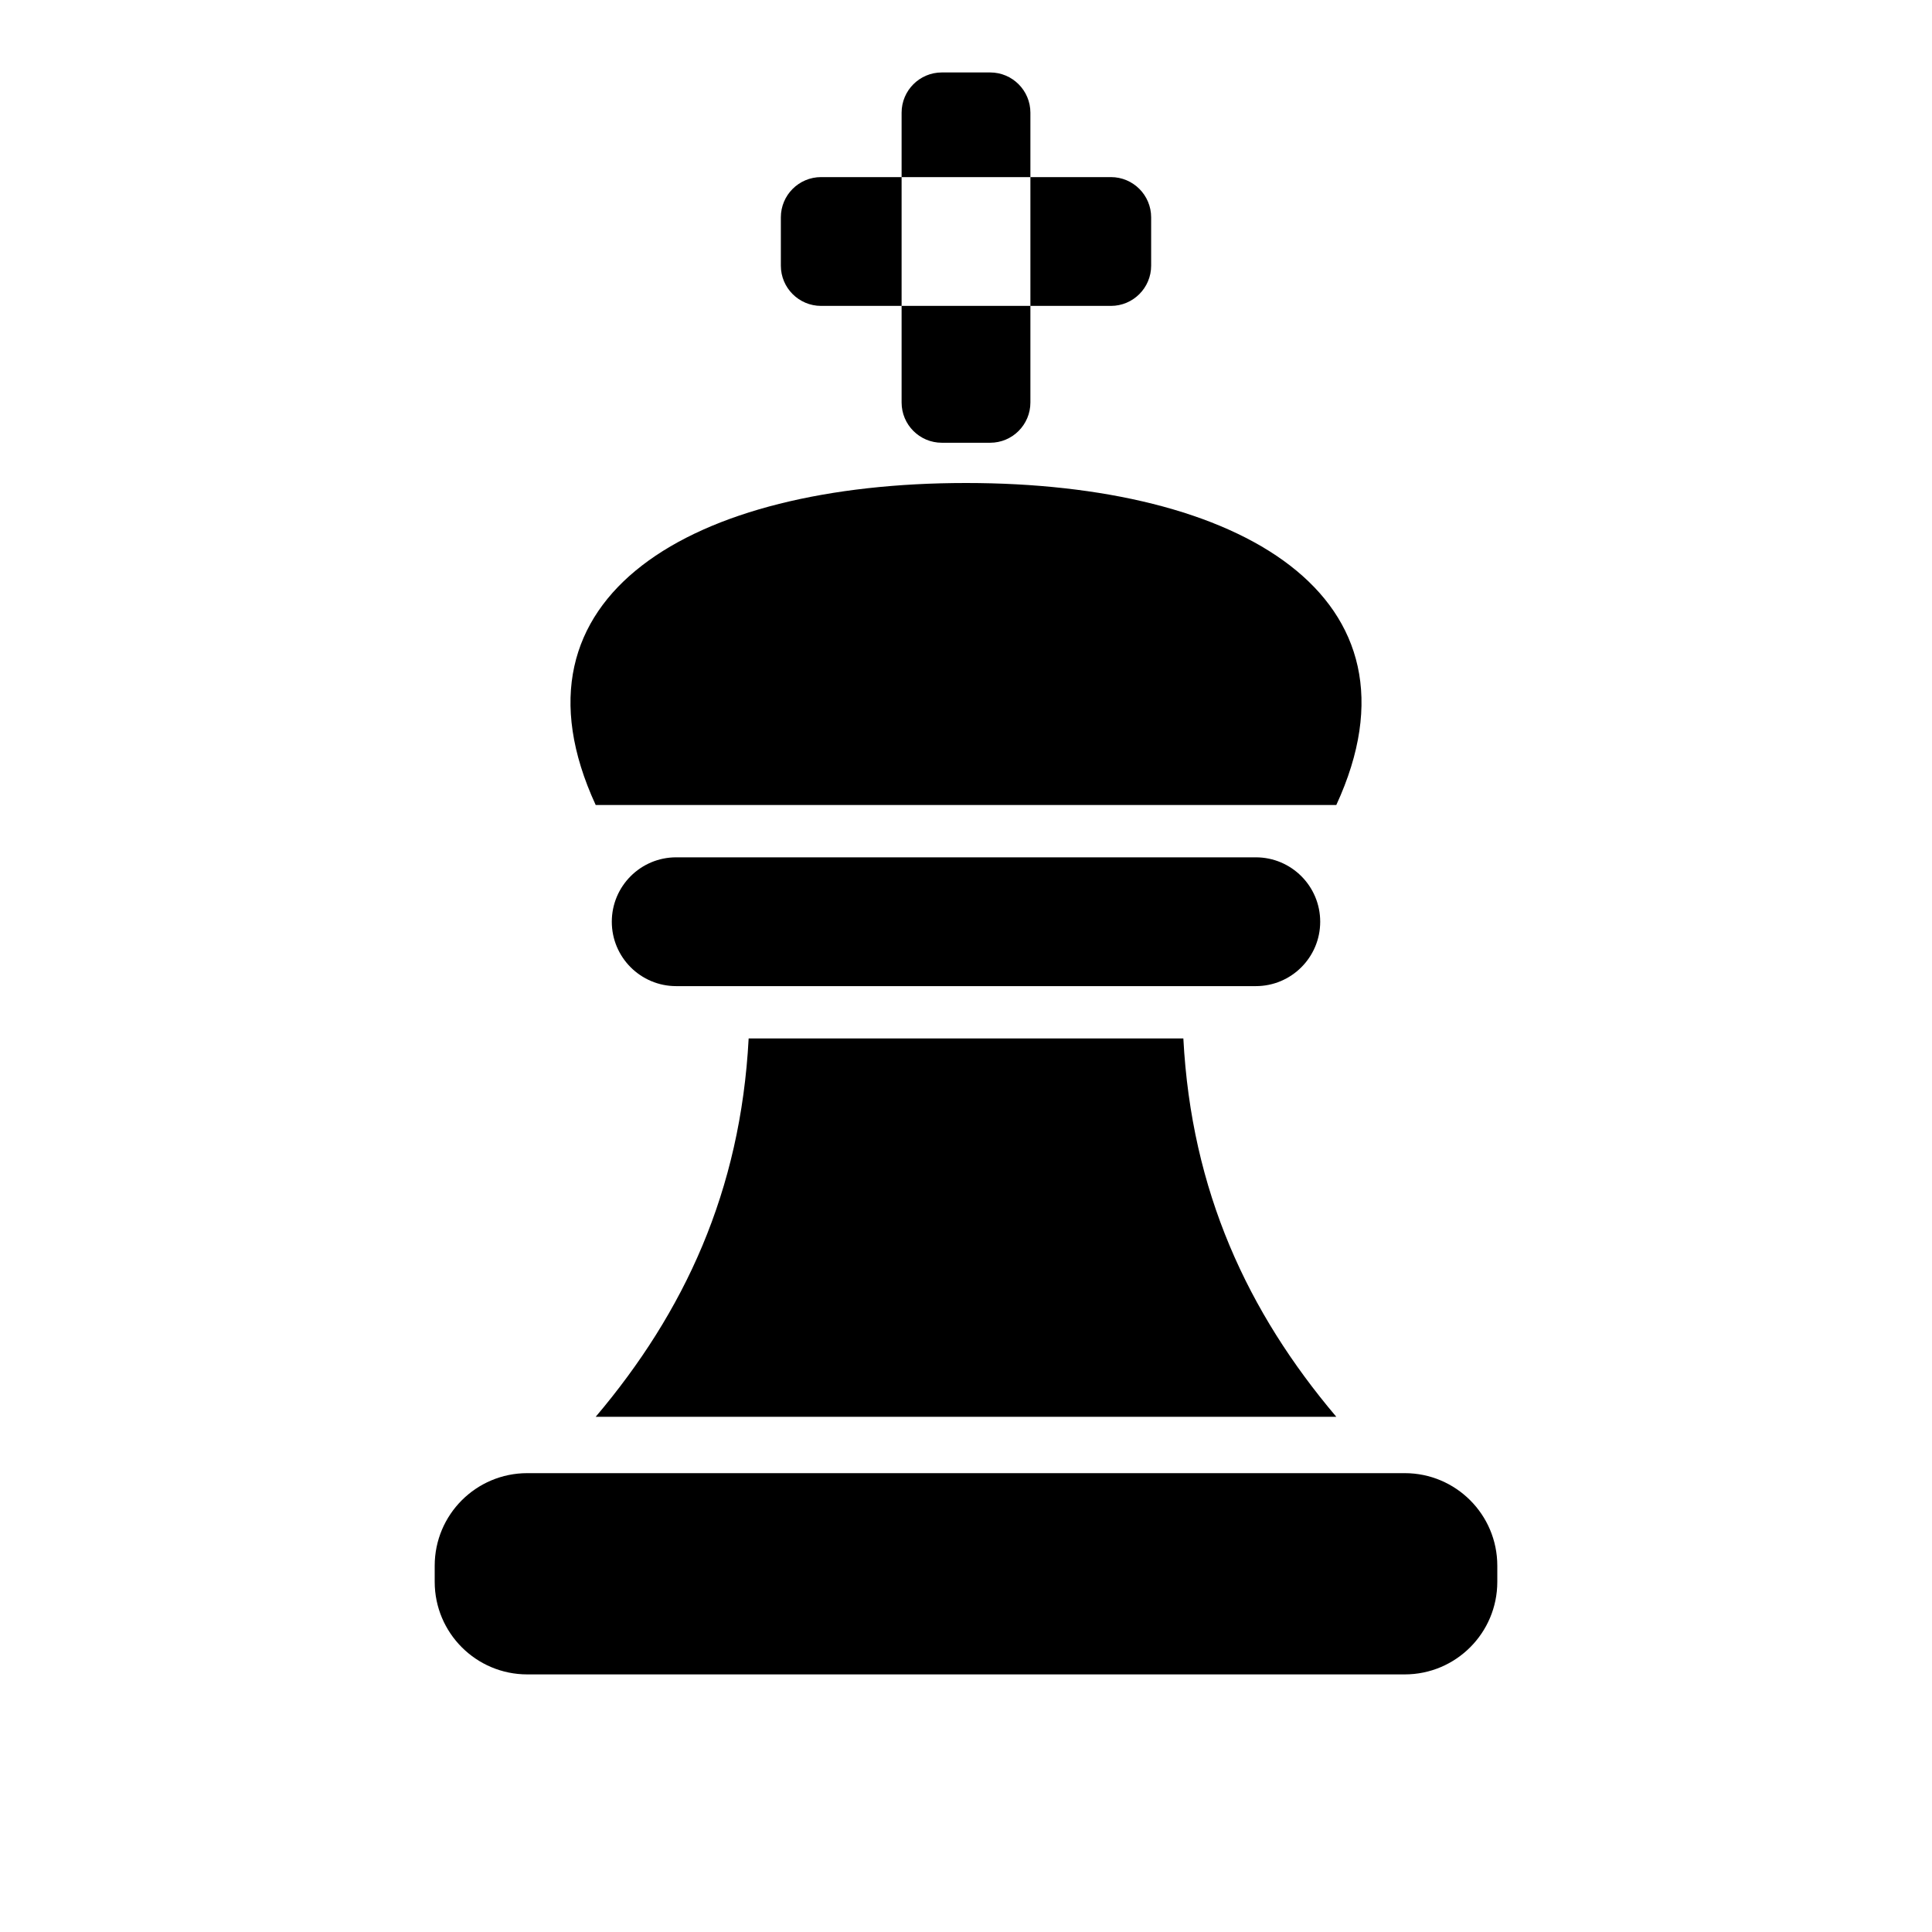
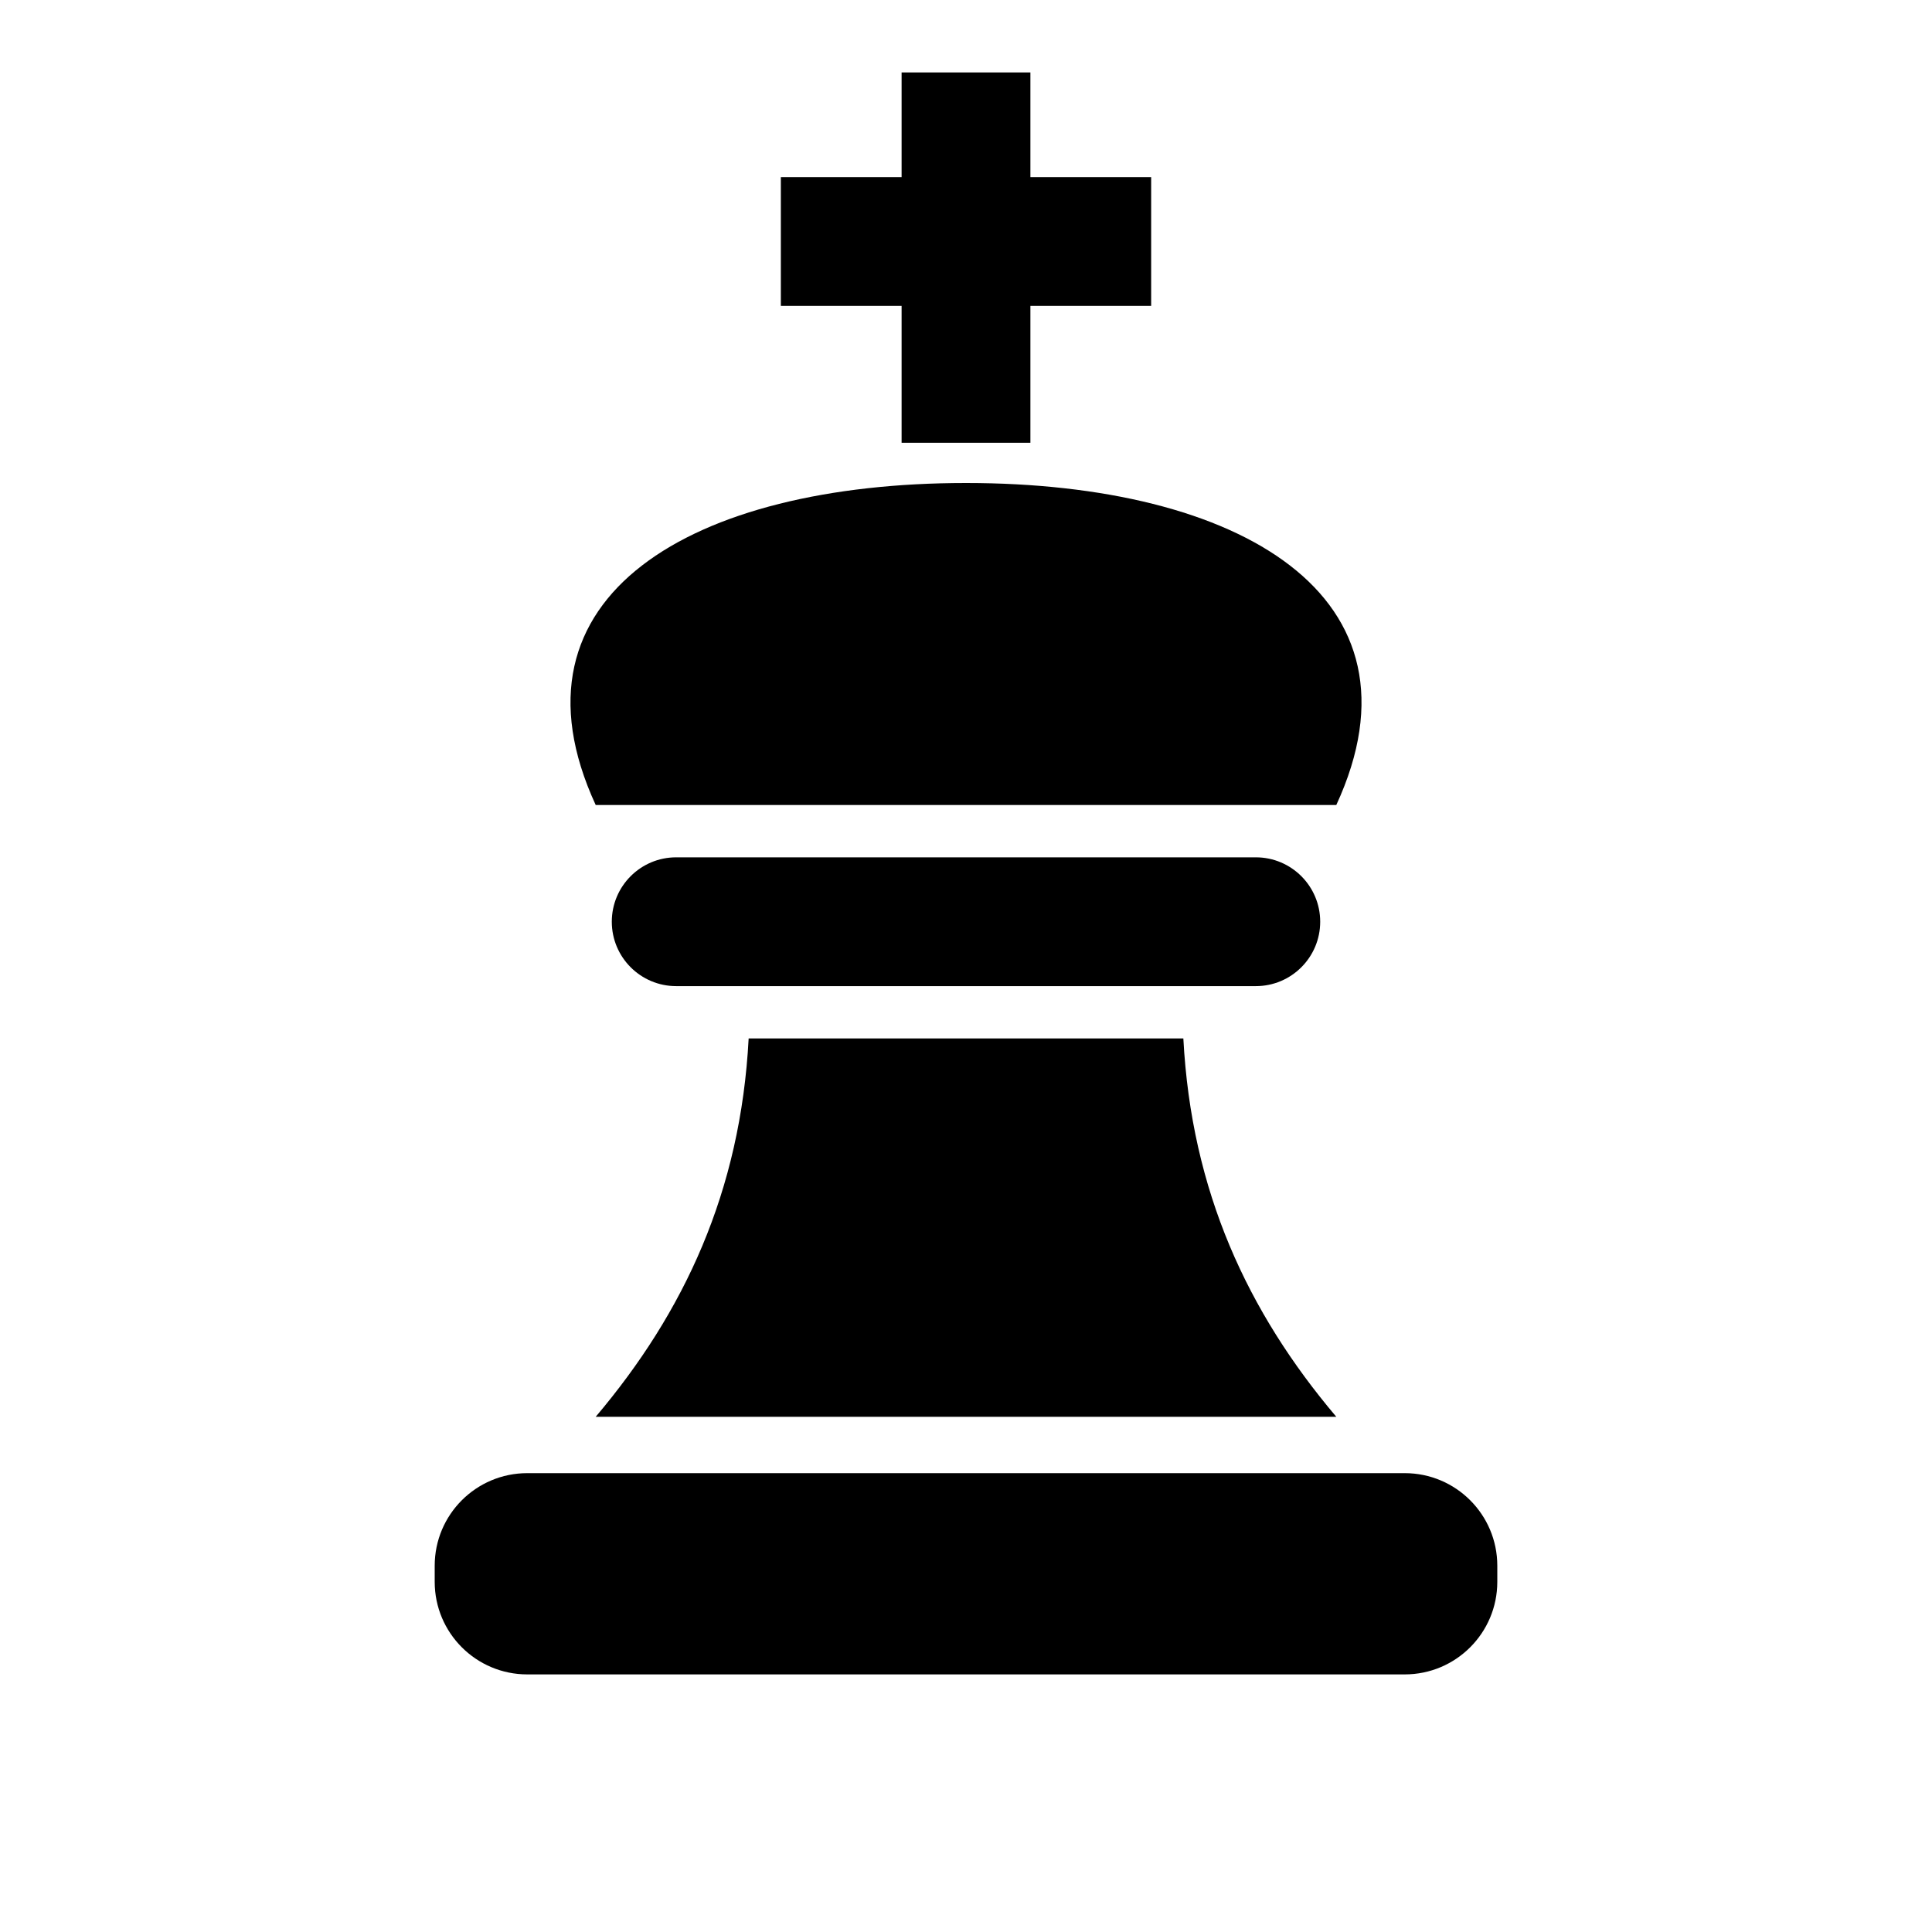
<svg xmlns="http://www.w3.org/2000/svg" width="24" height="24" viewBox="0 0 24 24">
-   <path fill="#000" fill-rule="evenodd" d="M11.70 0.90H12.30A0.5 0.5 0 0 1 12.80 1.40V5.00A0.5 0.5 0 0 1 12.30 5.50H11.70A0.5 0.5 0 0 1 11.20 5.00V1.40A0.5 0.5 0 0 1 11.70 0.90Z M10.20 2.20H13.80A0.5 0.5 0 0 1 14.30 2.70V3.30A0.5 0.5 0 0 1 13.80 3.80H10.20A0.5 0.5 0 0 1 9.70 3.30V2.70A0.5 0.5 0 0 1 10.20 2.20Z M7.40 10.00C6.20 7.40 8.60 6.00 12.00 6.00C15.40 6.00 17.80 7.40 16.60 10.00Z M8.40 10.65H15.60A0.8 0.8 0 0 1 16.40 11.45V11.45A0.8 0.8 0 0 1 15.60 12.25H8.40A0.8 0.8 0 0 1 7.60 11.45V11.45A0.8 0.8 0 0 1 8.40 10.65Z M9.30 12.90C9.20 14.80 8.50 16.30 7.40 17.60L16.60 17.60C15.50 16.30 14.80 14.80 14.70 12.90Z M6.55 18.30H17.45A1.15 1.15 0 0 1 18.60 19.45V19.65A1.15 1.15 0 0 1 17.45 20.80H6.55A1.15 1.15 0 0 1 5.40 19.65V19.45A1.15 1.15 0 0 1 6.55 18.30Z" />
+   <path fill="#000" fill-rule="evenodd" d="M11.20 0.90L12.80 0.90L12.80 2.20L14.30 2.20L14.30 3.80L12.80 3.80L12.80 5.50L11.20 5.50L11.20 3.80L9.70 3.80L9.70 2.20L11.20 2.20Z M7.40 10.00C6.20 7.40 8.60 6.00 12.00 6.00C15.40 6.00 17.80 7.40 16.60 10.00Z M8.40 10.65H15.60A0.8 0.8 0 0 1 16.40 11.45V11.45A0.8 0.8 0 0 1 15.60 12.25H8.40A0.8 0.8 0 0 1 7.60 11.45V11.45A0.8 0.8 0 0 1 8.40 10.65Z M9.30 12.90C9.20 14.80 8.50 16.30 7.40 17.60L16.60 17.60C15.50 16.30 14.80 14.80 14.70 12.90Z M6.55 18.30H17.45A1.15 1.15 0 0 1 18.60 19.45V19.65A1.15 1.15 0 0 1 17.45 20.80H6.55A1.15 1.15 0 0 1 5.40 19.65V19.45A1.15 1.15 0 0 1 6.55 18.30Z" />
</svg>
